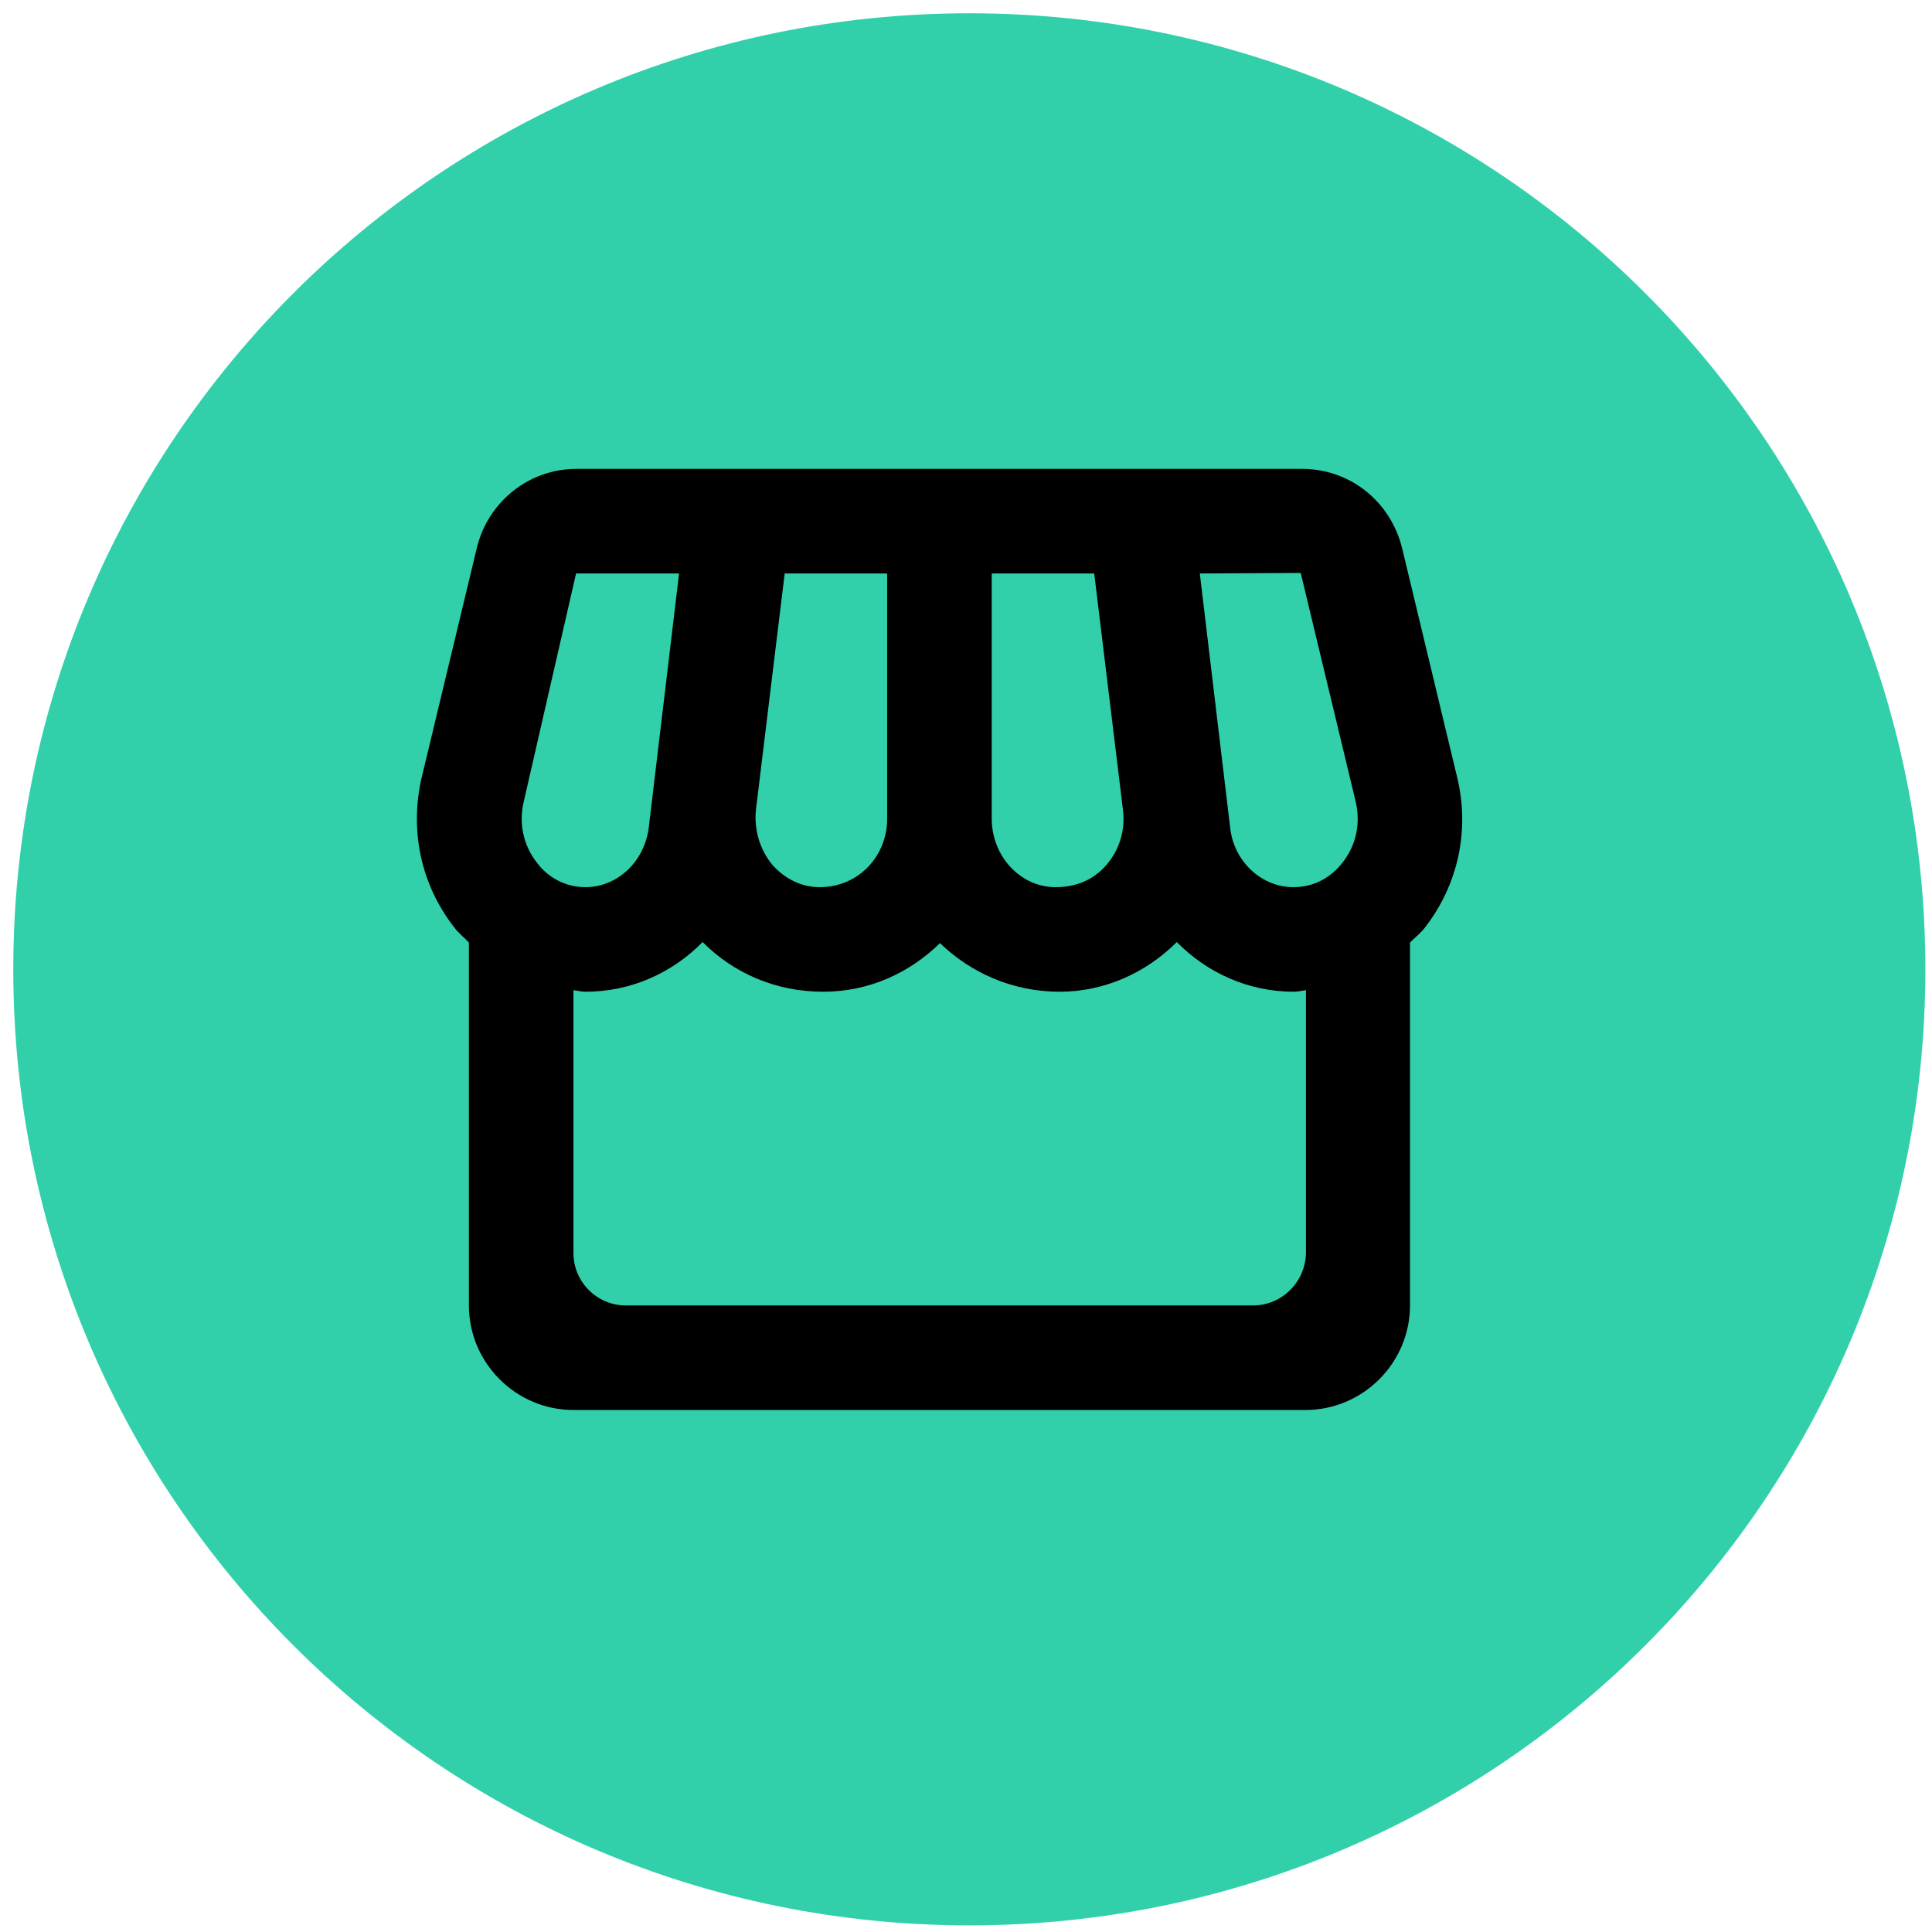
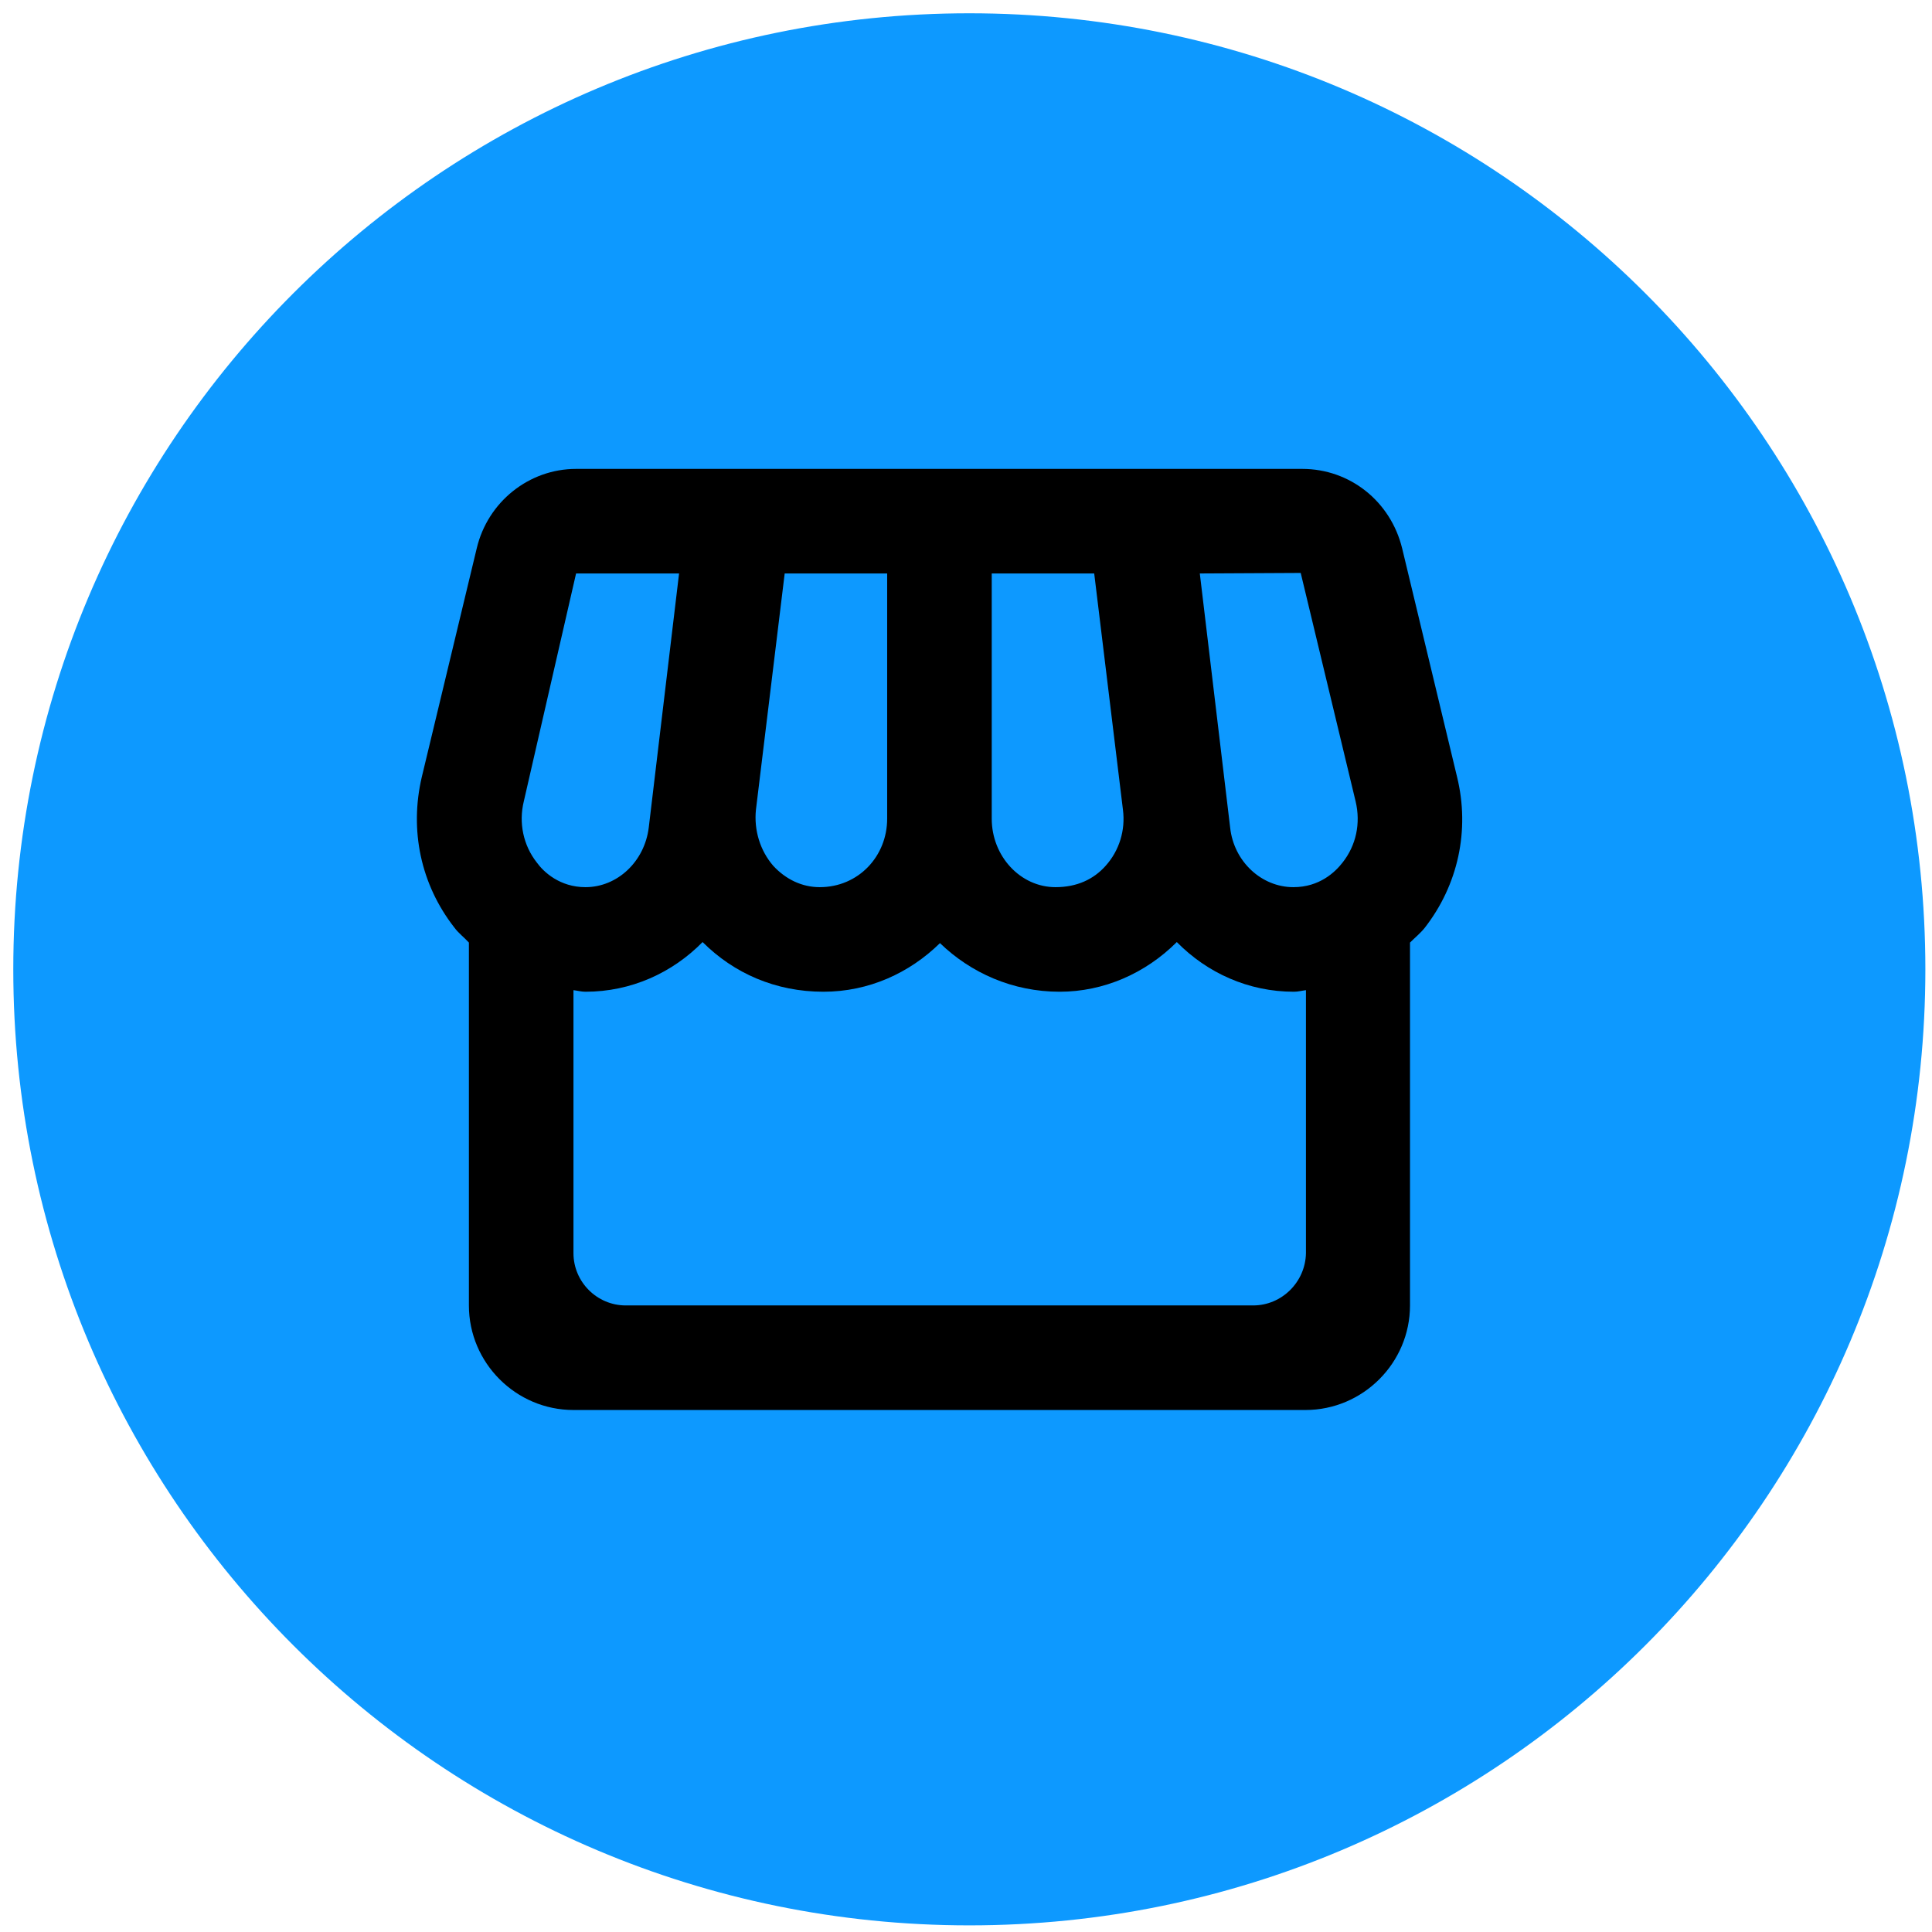
<svg xmlns="http://www.w3.org/2000/svg" width="97" height="97" fill="none" viewBox="0 0 97 97">
-   <path fill="#31D0AA" d="M96.667 48.667C96.667 75.176 75.176 96.667 48.667 96.667C22.157 96.667 0.667 75.176 0.667 48.667C0.667 22.157 22.157 0.667 48.667 0.667C75.176 0.667 96.667 22.157 96.667 48.667Z" />
+   <path fill="#0D99FF" d="M96.667 48.667C96.667 75.176 75.176 96.667 48.667 96.667C22.157 96.667 0.667 75.176 0.667 48.667C0.667 22.157 22.157 0.667 48.667 0.667C75.176 0.667 96.667 22.157 96.667 48.667Z" />
  <path fill="#000" d="M73.154 39.003L70.398 27.532C69.82 25.169 67.773 23.542 65.384 23.542H59.583H54.307H49.792H44.542H40.027H34.724H28.923C26.56 23.542 24.487 25.196 23.935 27.532L21.179 39.003C20.549 41.681 21.127 44.411 22.807 46.563C23.017 46.852 23.305 47.062 23.542 47.324V65.542C23.542 68.429 25.904 70.792 28.792 70.792H65.542C68.429 70.792 70.792 68.429 70.792 65.542V47.324C71.028 47.088 71.317 46.852 71.527 46.589C73.207 44.437 73.81 41.681 73.154 39.003ZM34.094 28.792L32.572 41.549C32.362 43.256 30.997 44.542 29.395 44.542C28.109 44.542 27.295 43.781 26.954 43.308C26.272 42.442 26.035 41.313 26.298 40.237L28.923 28.792H34.094ZM65.305 28.766L68.062 40.237C68.324 41.339 68.088 42.442 67.405 43.308C67.038 43.781 66.25 44.542 64.938 44.542C63.337 44.542 61.945 43.256 61.762 41.549L60.239 28.792L65.305 28.766ZM56.38 40.657C56.512 41.681 56.197 42.704 55.514 43.466C54.91 44.148 54.07 44.542 52.994 44.542C51.235 44.542 49.792 42.993 49.792 41.103V28.792H54.937L56.38 40.657ZM44.542 41.103C44.542 42.993 43.098 44.542 41.155 44.542C40.263 44.542 39.449 44.148 38.819 43.466C38.163 42.704 37.848 41.681 37.953 40.657L39.397 28.792H44.542V41.103ZM62.917 65.542H31.417C29.973 65.542 28.792 64.361 28.792 62.917V49.713C29.002 49.739 29.185 49.792 29.395 49.792C31.679 49.792 33.753 48.847 35.275 47.298C36.85 48.873 38.95 49.792 41.339 49.792C43.623 49.792 45.67 48.847 47.193 47.351C48.742 48.847 50.842 49.792 53.204 49.792C55.409 49.792 57.509 48.873 59.084 47.298C60.607 48.847 62.68 49.792 64.964 49.792C65.174 49.792 65.358 49.739 65.568 49.713V62.917C65.542 64.361 64.36 65.542 62.917 65.542Z" />
</svg>
